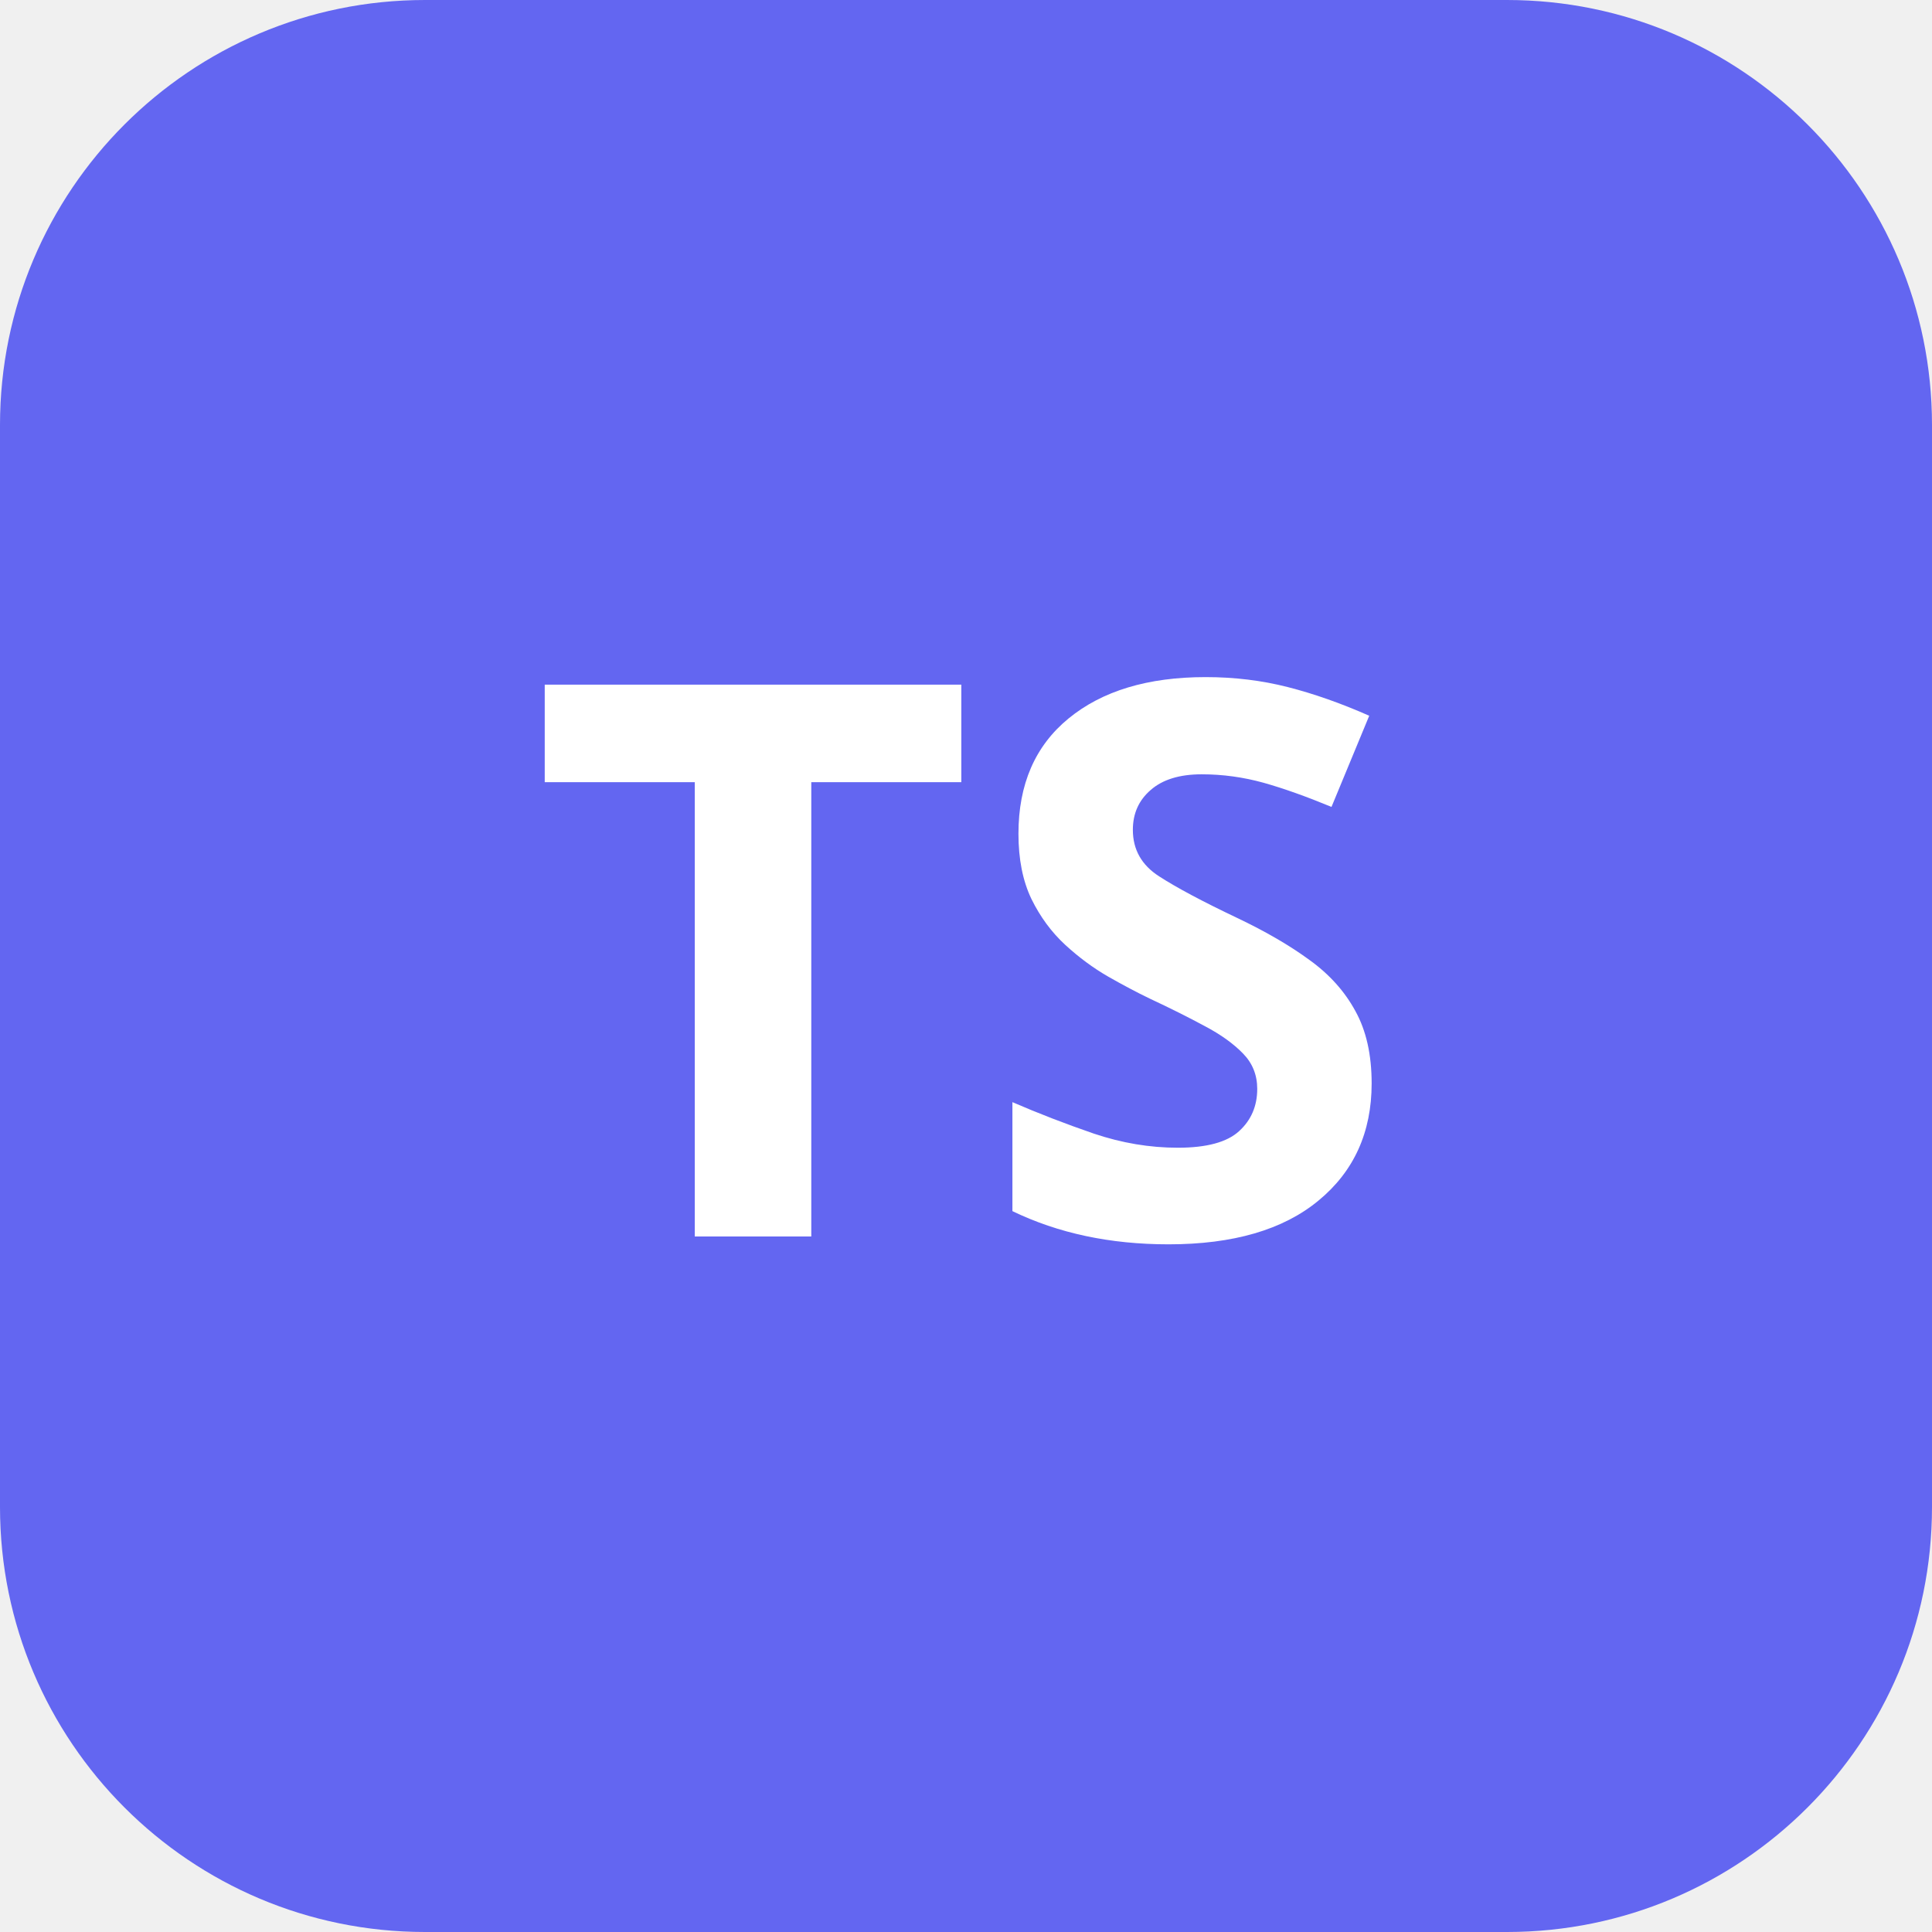
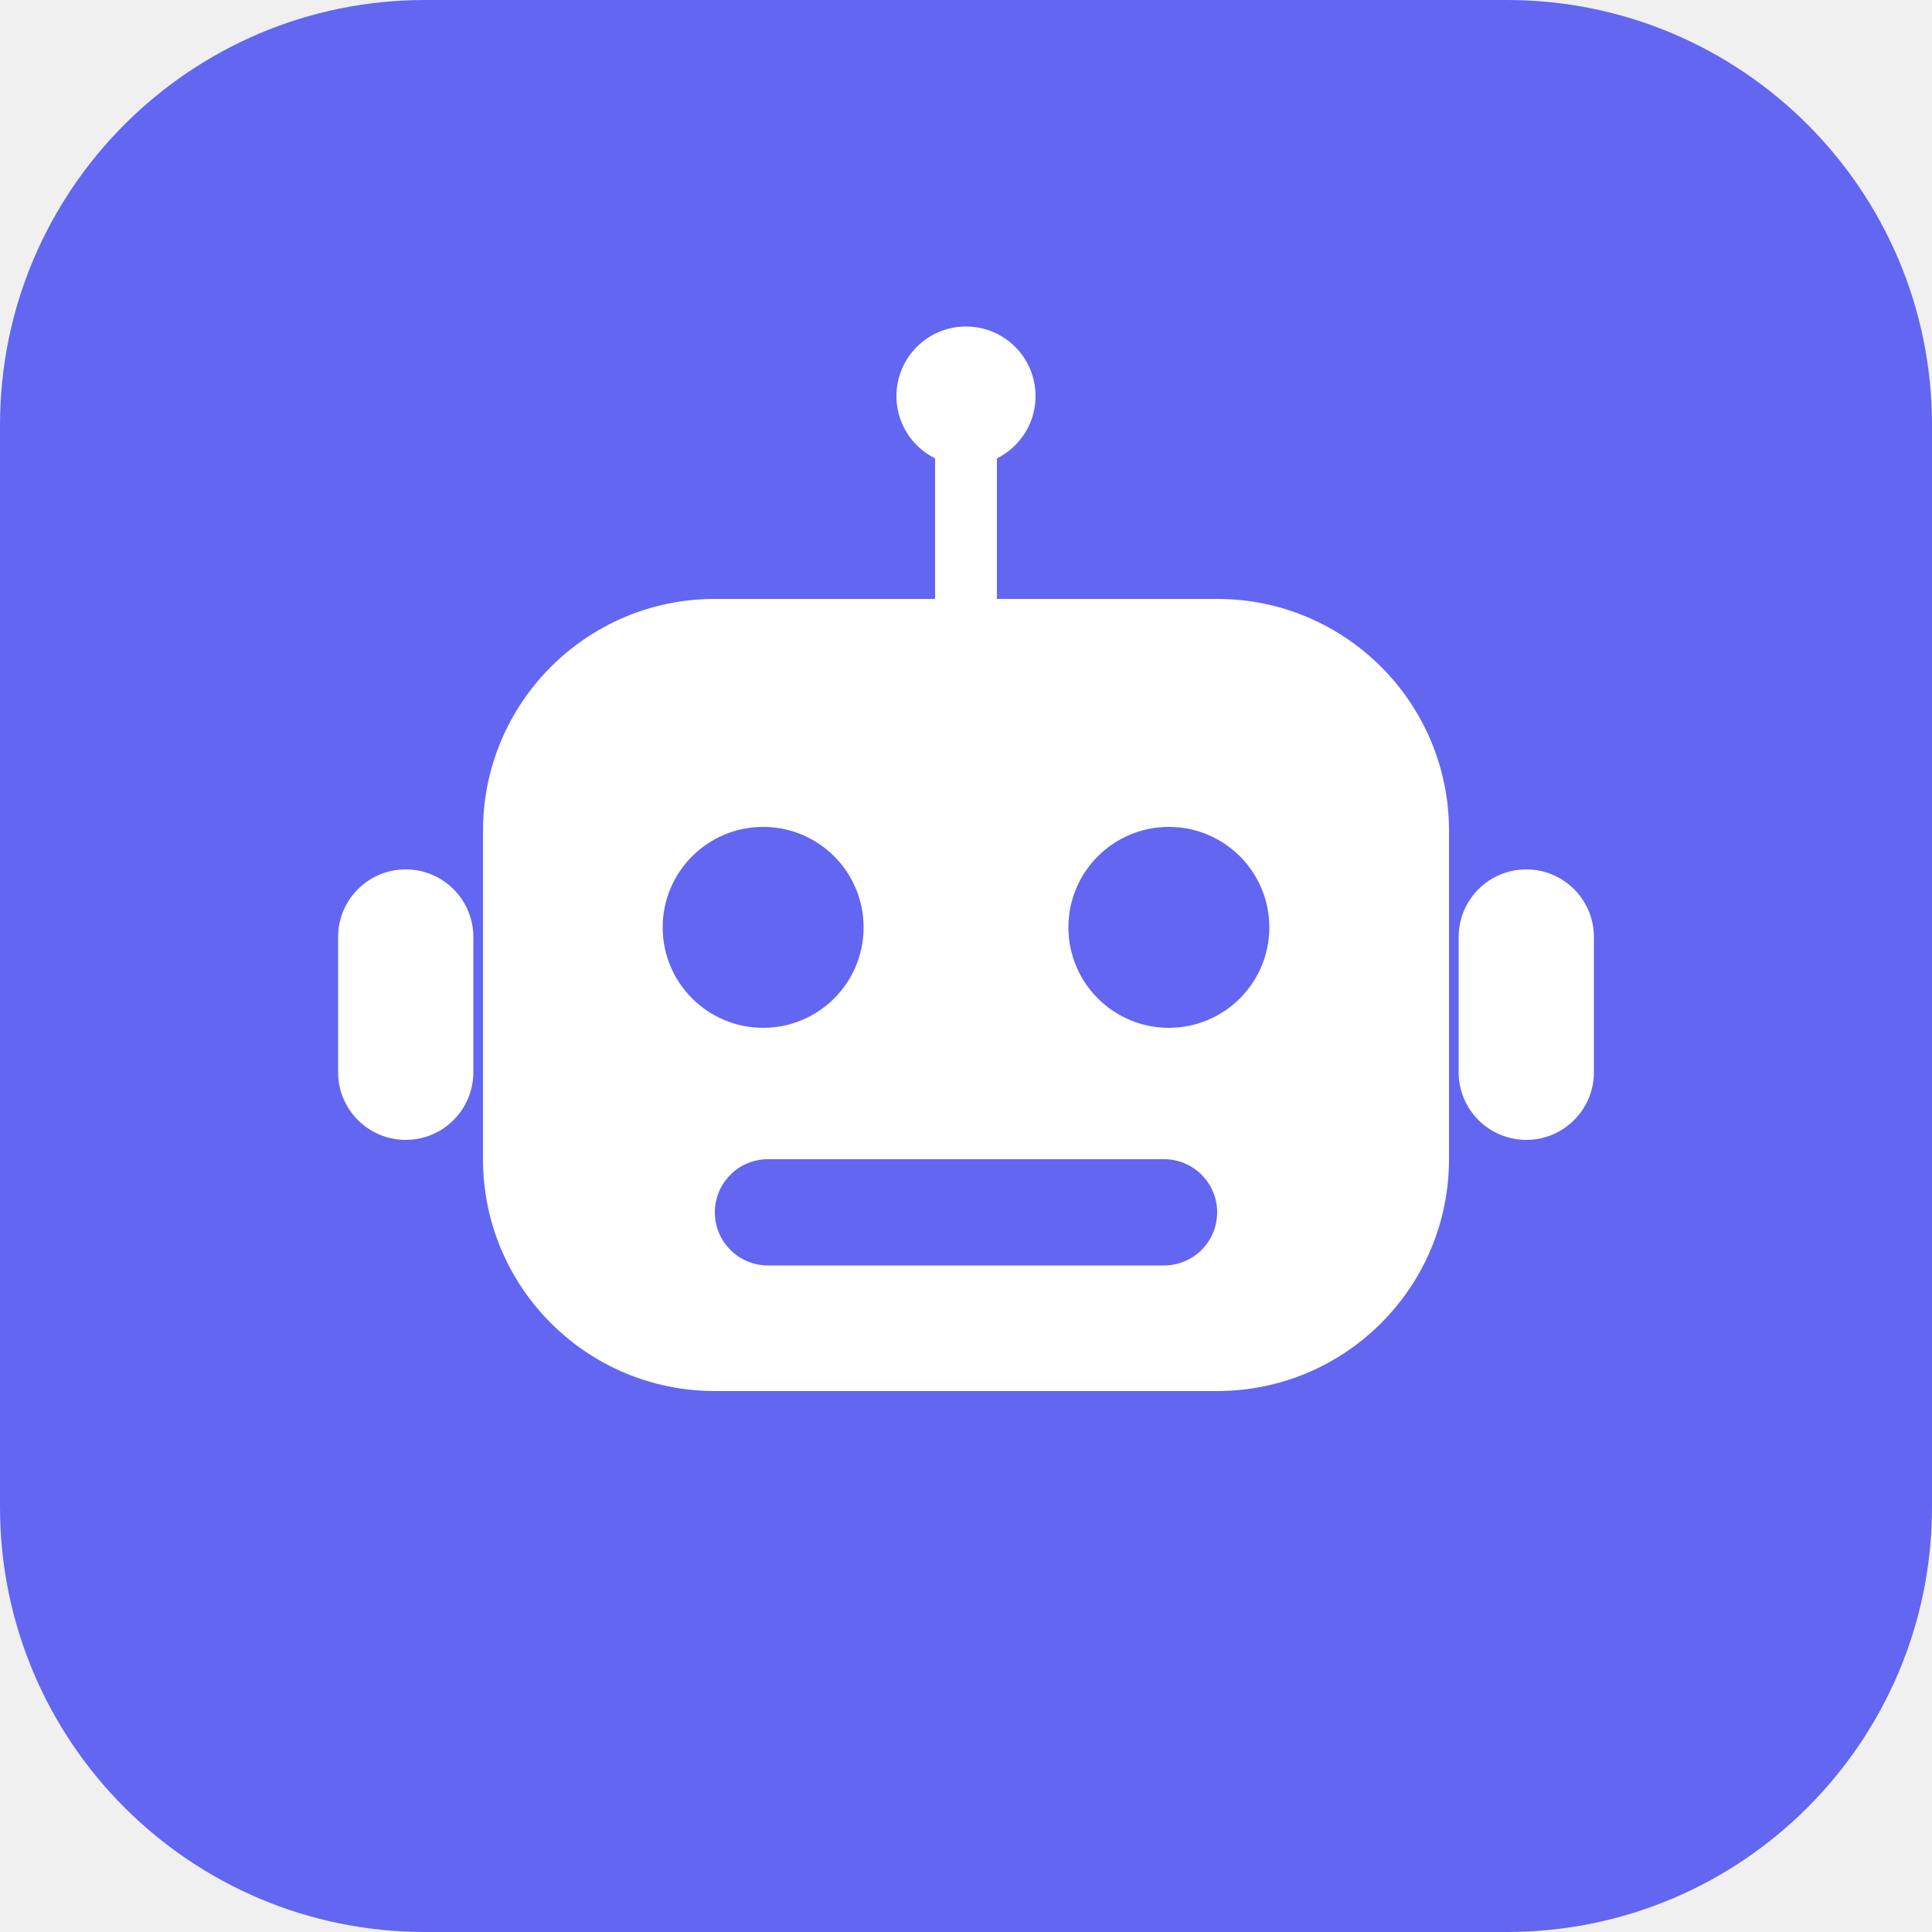
<svg xmlns="http://www.w3.org/2000/svg" viewBox="0 0 100 100">
  <rect width="100" height="100" rx="22" fill="#6366f1" />
-   <text x="50" y="64" font-size="40" font-family="sans-serif" fill="#ffffff" text-anchor="middle" font-weight="700">TS</text>
+   <circle cx="50" cy="20.5" r="3.6" fill="#fff" />
+   <rect x="48.4" y="21" width="3.2" height="10" fill="#fff" />
+   <rect x="17.5" y="45" width="7" height="14" rx="3.5" fill="#fff" />
+   <rect x="75.5" y="45" width="7" height="14" rx="3.5" fill="#fff" />
+   <rect x="25" y="31" width="50" height="41" rx="12" fill="#fff" />
+   <circle cx="39.5" cy="48" r="5.2" fill="#6366f1" />
+   <circle cx="60.5" cy="48" r="5.2" fill="#6366f1" />
+   <rect x="37" y="60" width="26" height="5.5" rx="2.75" fill="#6366f1" />
</svg>
